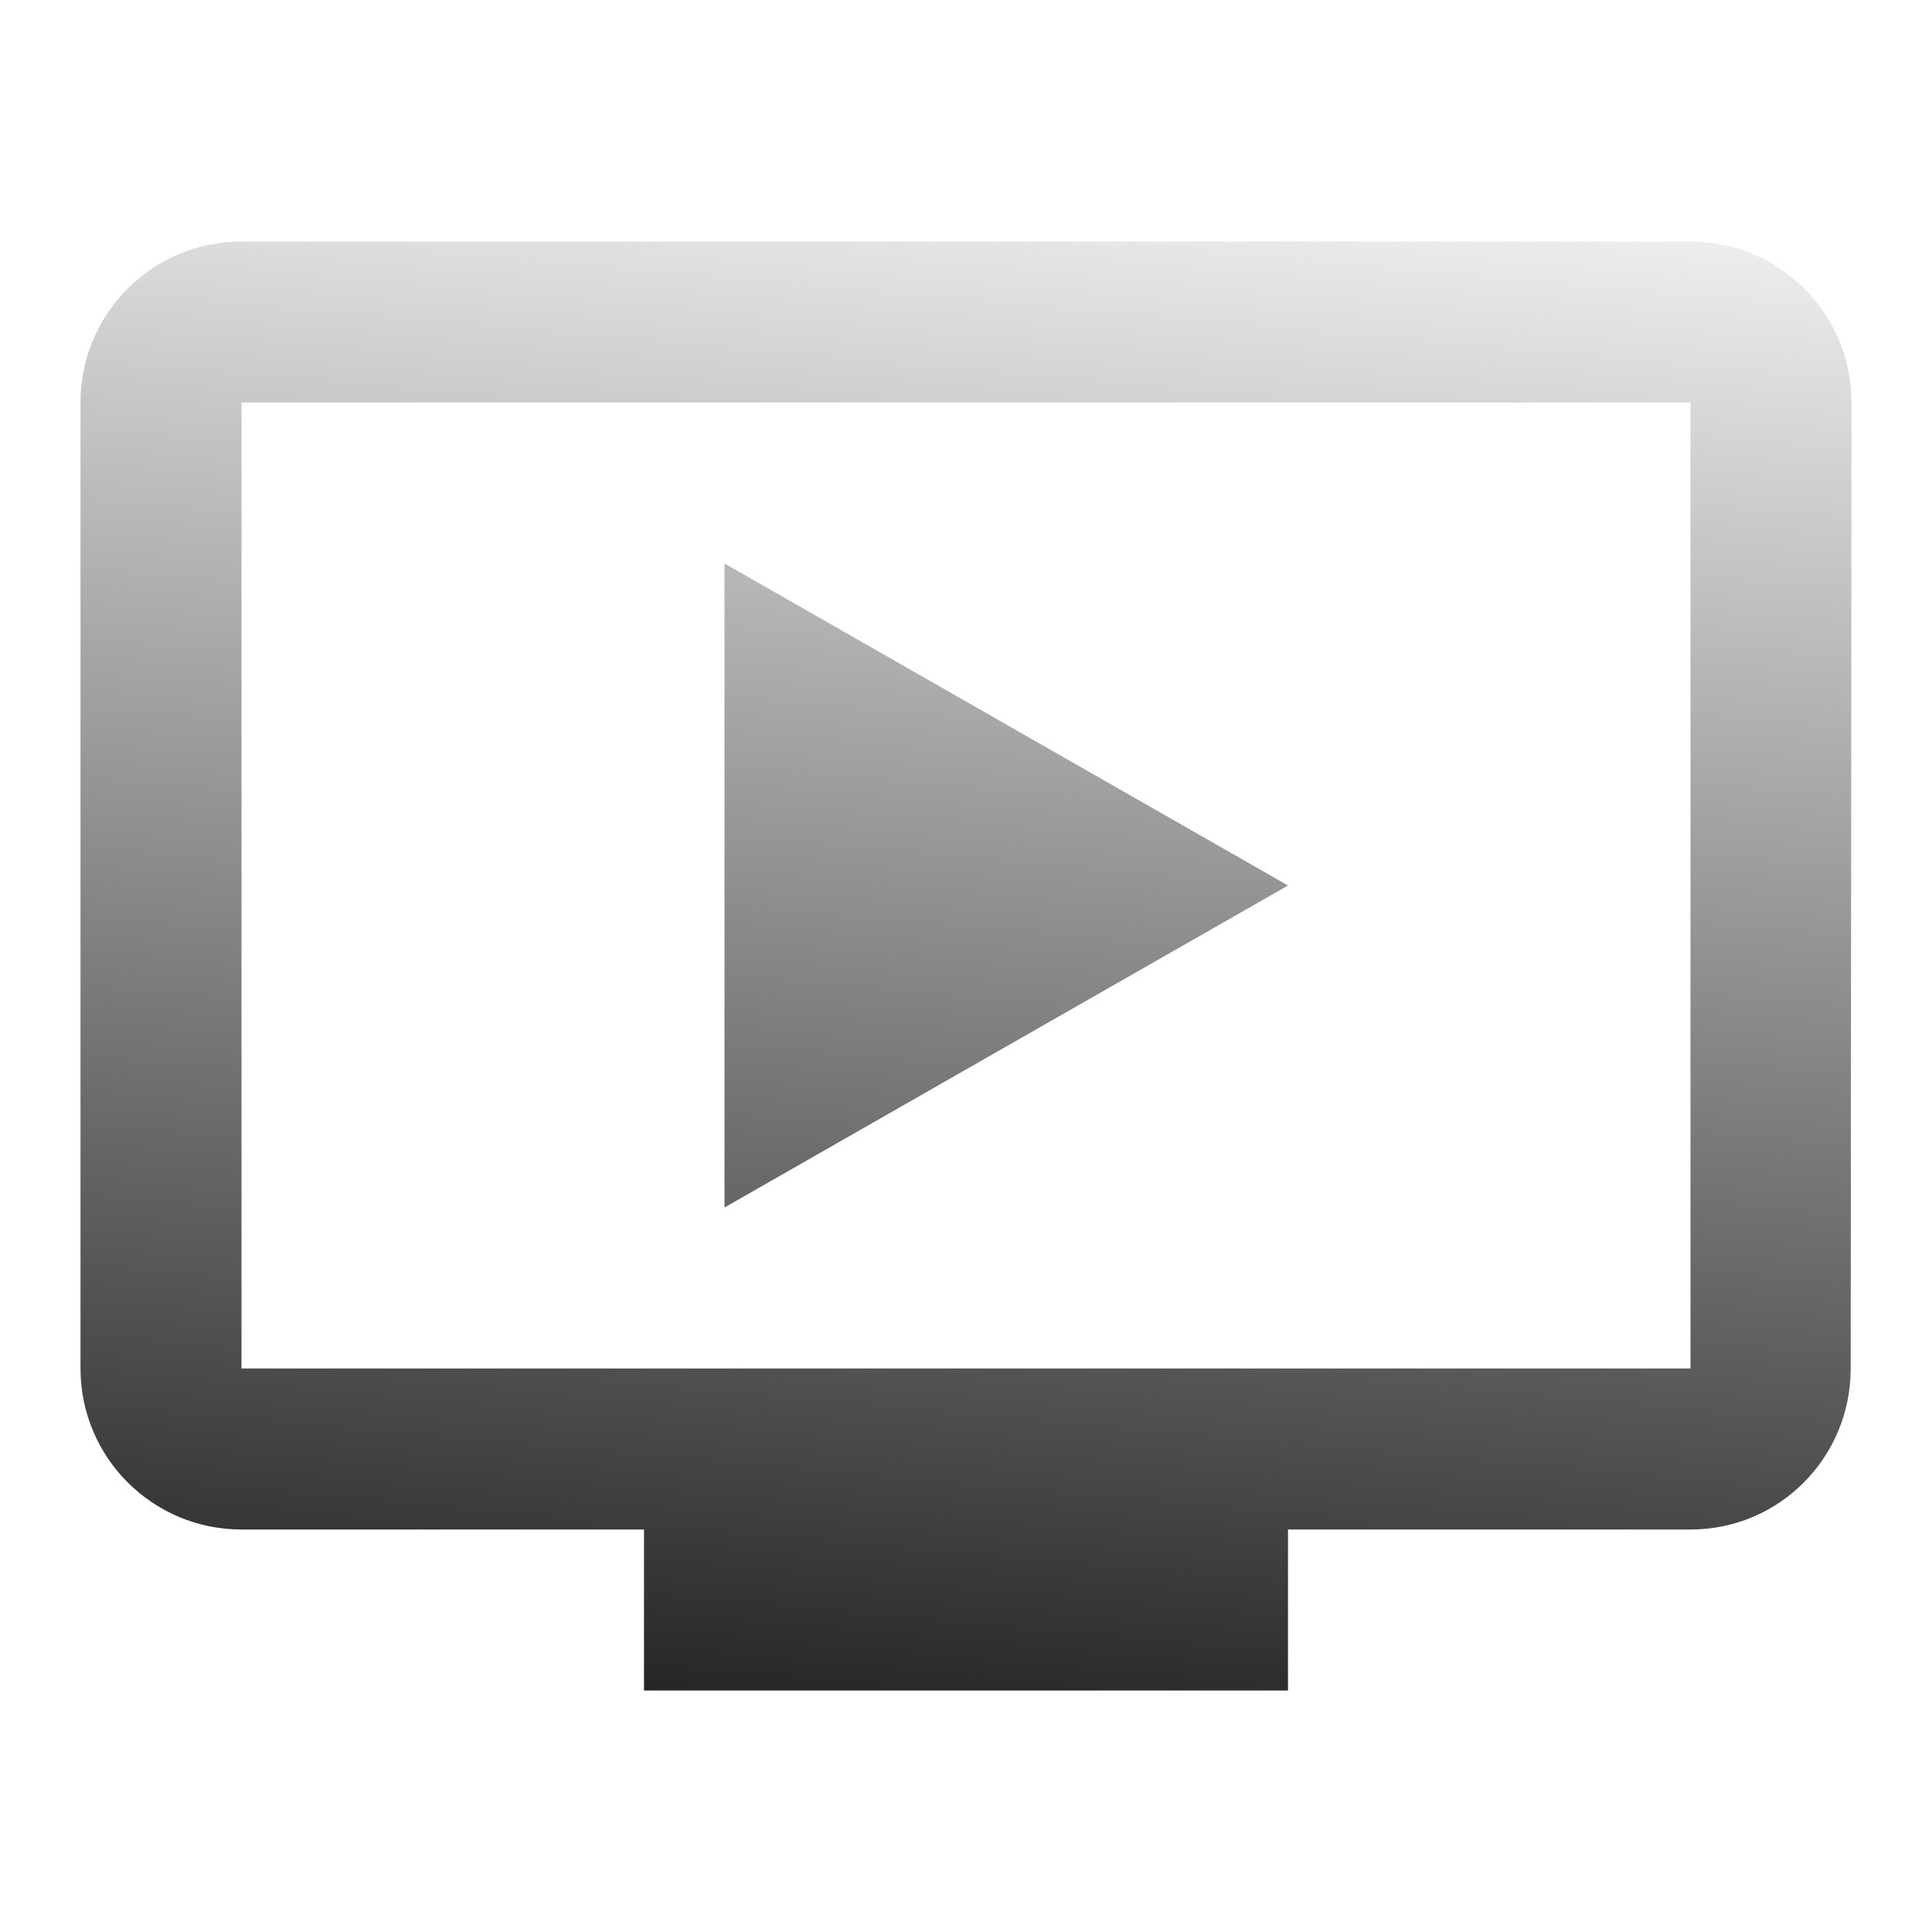
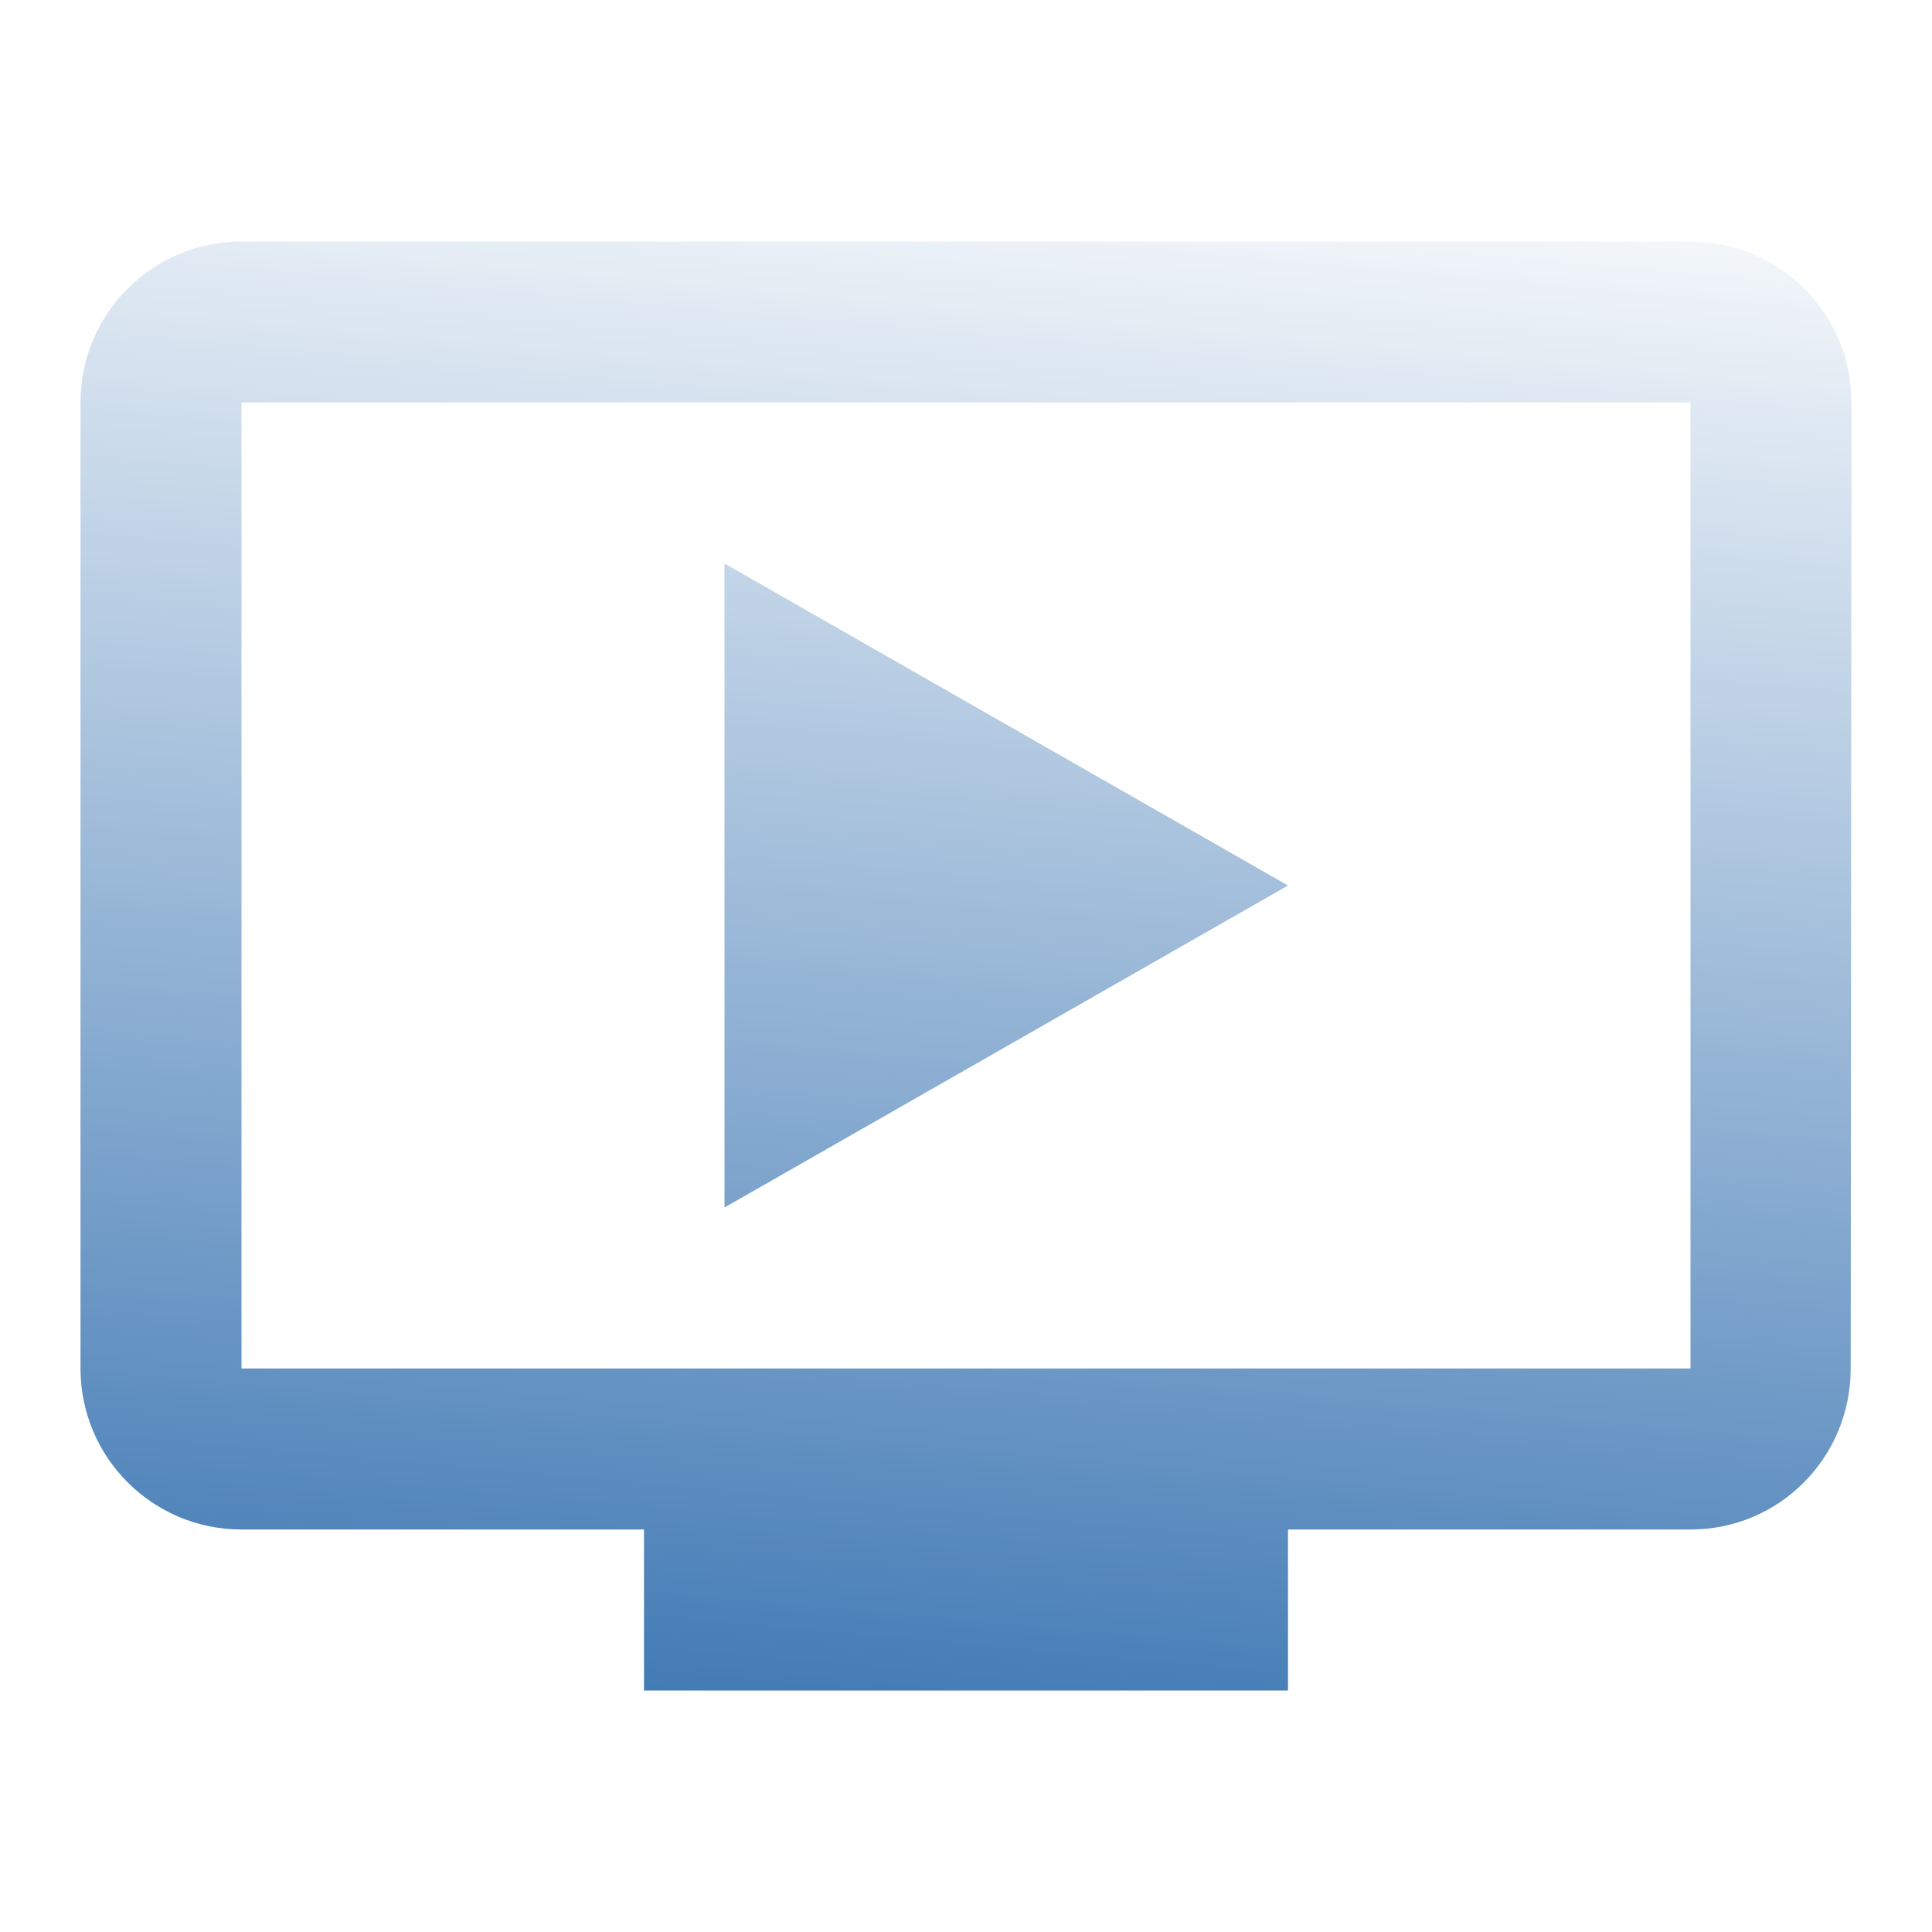
<svg xmlns="http://www.w3.org/2000/svg" xmlns:xlink="http://www.w3.org/1999/xlink" width="48" height="48" viewBox="0 0 48 48" id="svg2" version="1.1">
  <defs id="defs8">
-     <linearGradient xlink:href="#linearGradient4142" id="linearGradient4148" x1="-131.334" y1="-21.746" x2="-30.111" y2="-13.017" gradientUnits="userSpaceOnUse" gradientTransform="matrix(0.4821775,0,0,0.554377,64.08382,-14.89511)" />
+     <linearGradient xlink:href="#linearGradient4142" id="linearGradient4148" x1="-131.334" y1="-21.746" x2="-30.111" y2="-13.017" gradientUnits="userSpaceOnUse" gradientTransform="matrix(0.4821775,0,0,0.554377,64.78959,-14.9815)" />
    <linearGradient id="linearGradient4142">
      <stop style="stop-color:#ffffff;stop-opacity:1" offset="0" id="stop4144" />
      <stop style="stop-color:#ffffff;stop-opacity:0" offset="1" id="stop4146" />
    </linearGradient>
  </defs>
-   <path d="M42 6H6c-2.21 0-4 1.79-4 4v24c0 2.21 1.79 4 4 4h10v4h16v-4h10c2.21 0 3.98-1.79 3.98-4L46 10c0-2.21-1.79-4-4-4zm0 28H6V10h36v24zM32 22l-14 8V14z" id="path4" />
-   <rect style="opacity:1;fill:url(#linearGradient4148);fill-opacity:1;stroke:none;stroke-width:10;stroke-miterlimit:0;stroke-dasharray:none;stroke-dashoffset:0;stroke-opacity:1" id="rect4140" width="46.191" height="46.906" x="0.534" y="-47.368" ry="0" transform="matrix(0.00285233,0.9999959,-0.9998799,-0.01549886,0,0)" />
+   <path d="M42 6H6c-2.21 0-4 1.79-4 4v24c0 2.21 1.79 4 4 4h10v4h16v-4h10c2.21 0 3.98-1.79 3.98-4L46 10c0-2.21-1.79-4-4-4zm0 28H6V10h36v24zM32 22l-14 8V14z" id="path4" style="fill:#1e61a7;fill-opacity:1" />
+   <rect style="opacity:1;fill:url(#linearGradient4148);fill-opacity:1;stroke:none;stroke-width:10;stroke-miterlimit:0;stroke-dasharray:none;stroke-dashoffset:0;stroke-opacity:1" id="rect4140" width="46.191" height="46.906" x="1.24" y="-47.455" ry="0" transform="matrix(0.00285233,0.9999959,-0.9998799,-0.01549886,0,0)" />
</svg>
